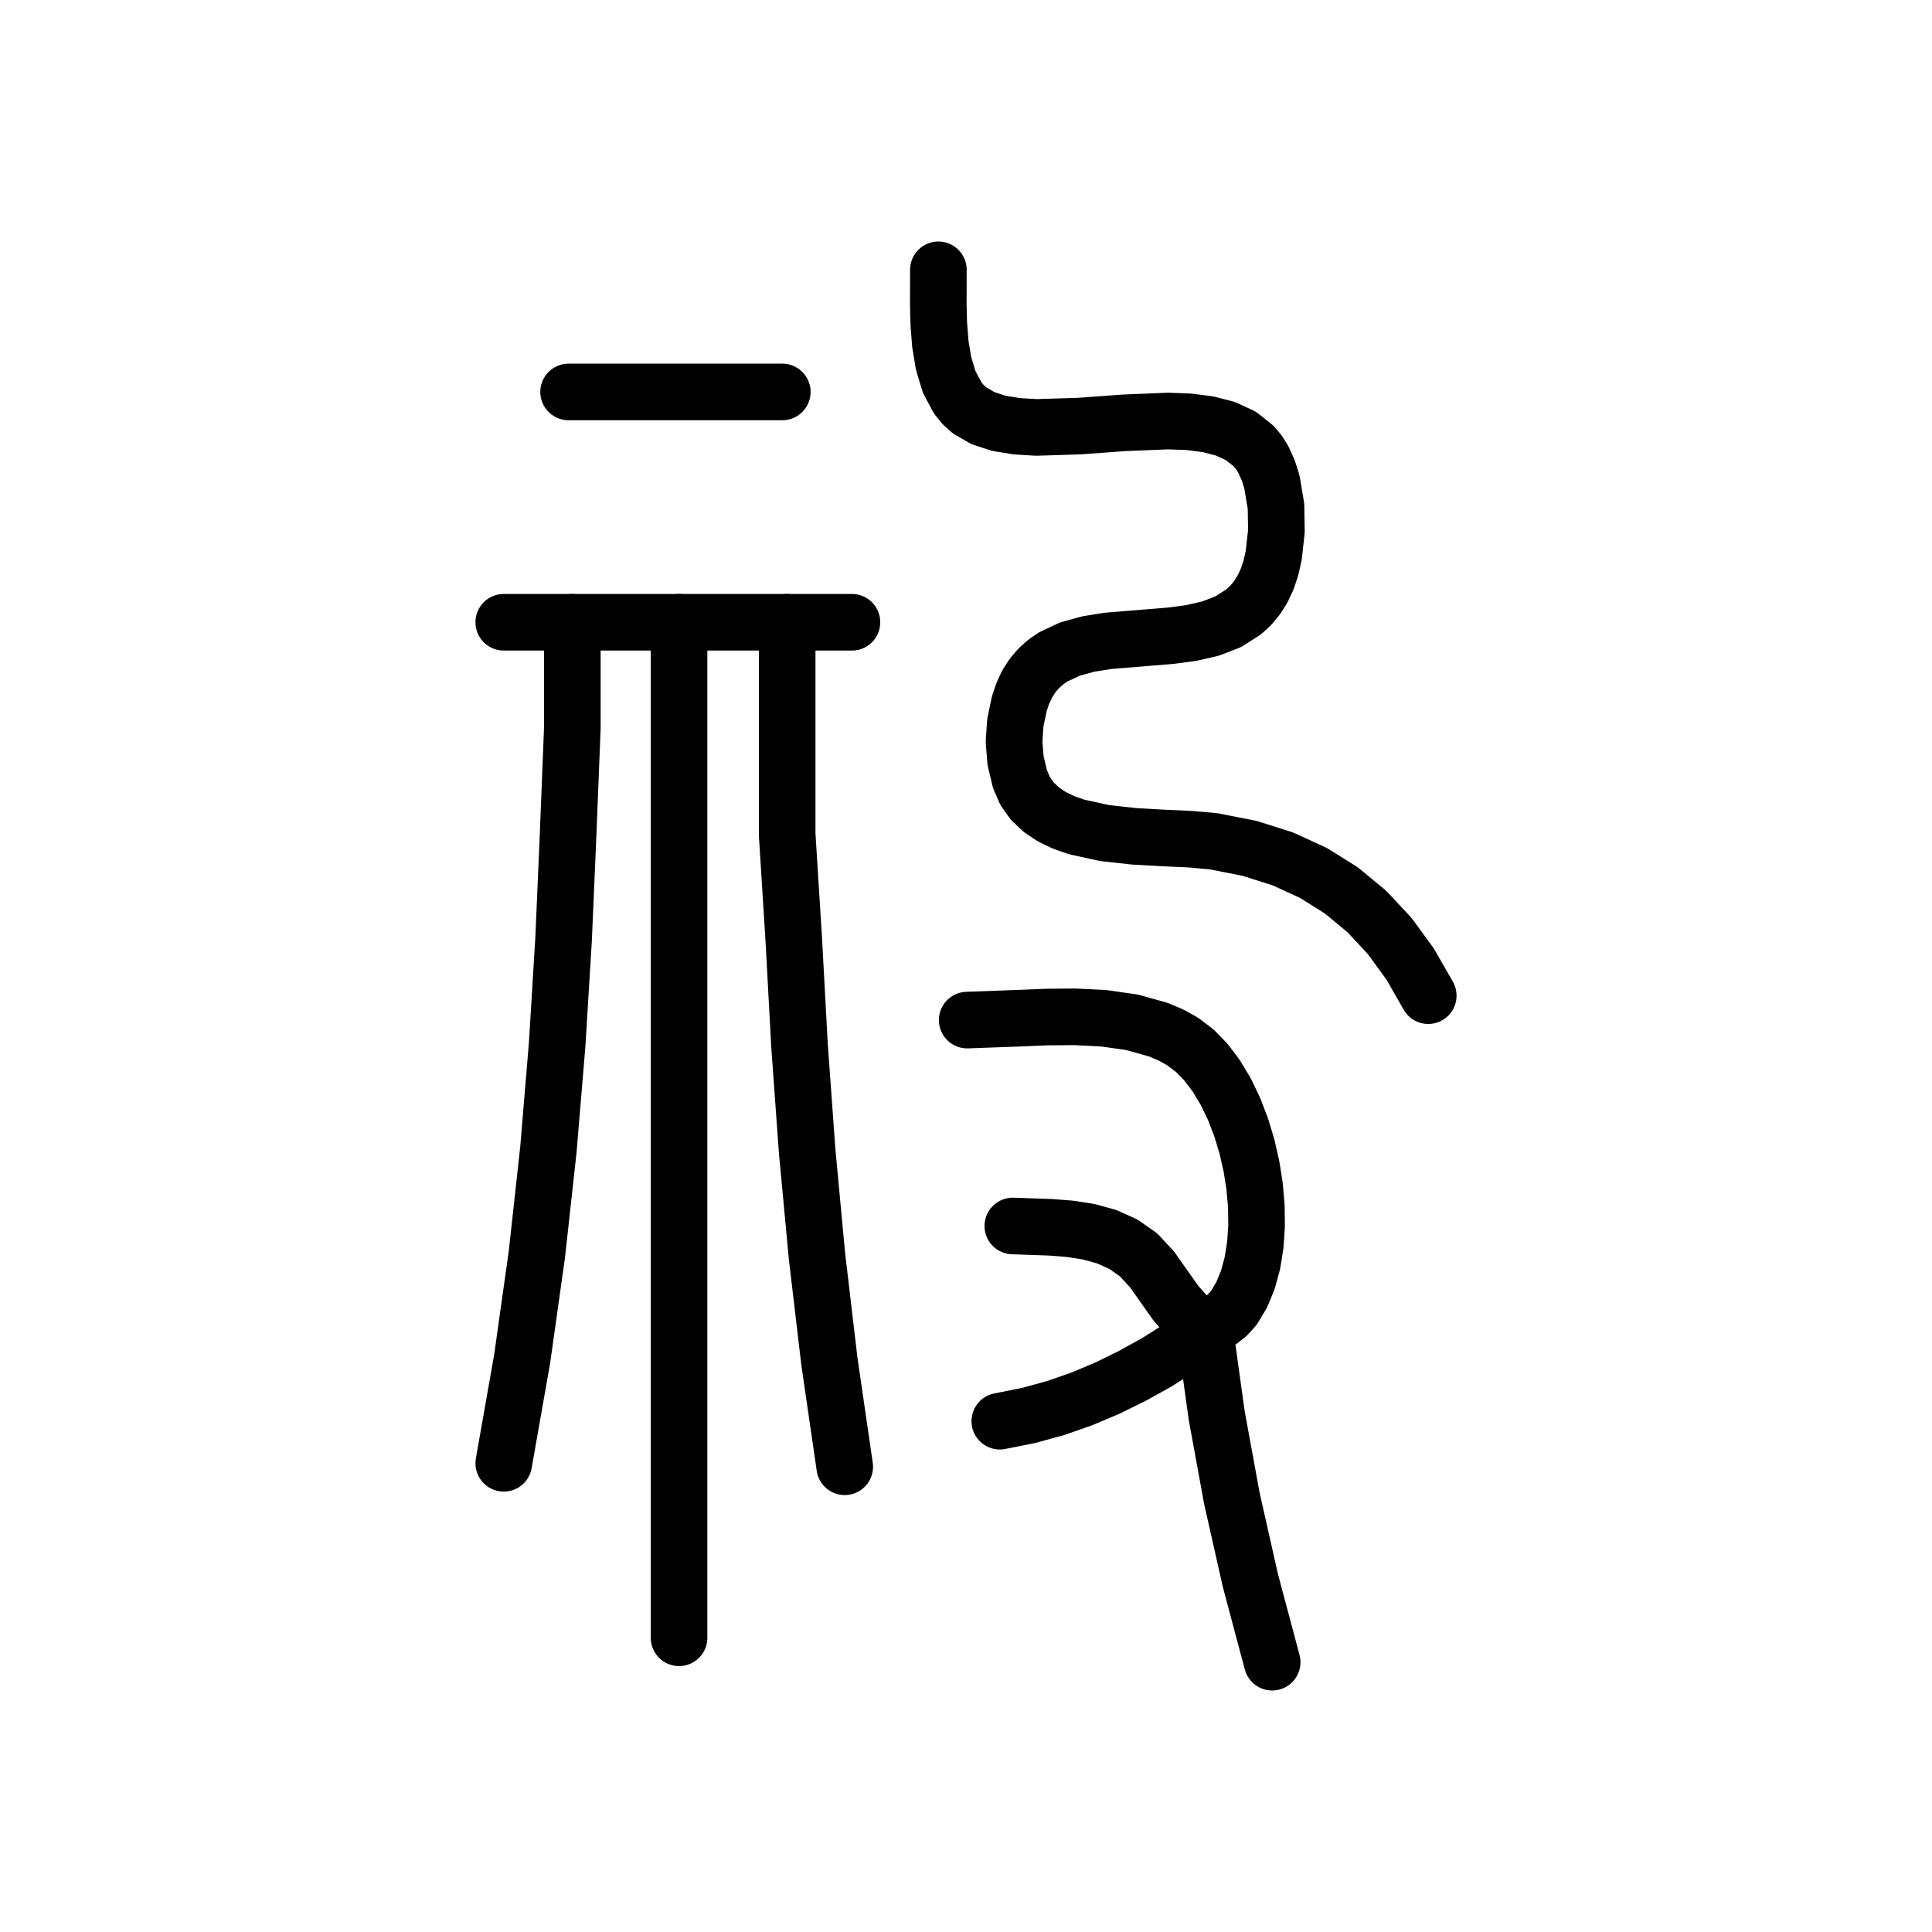
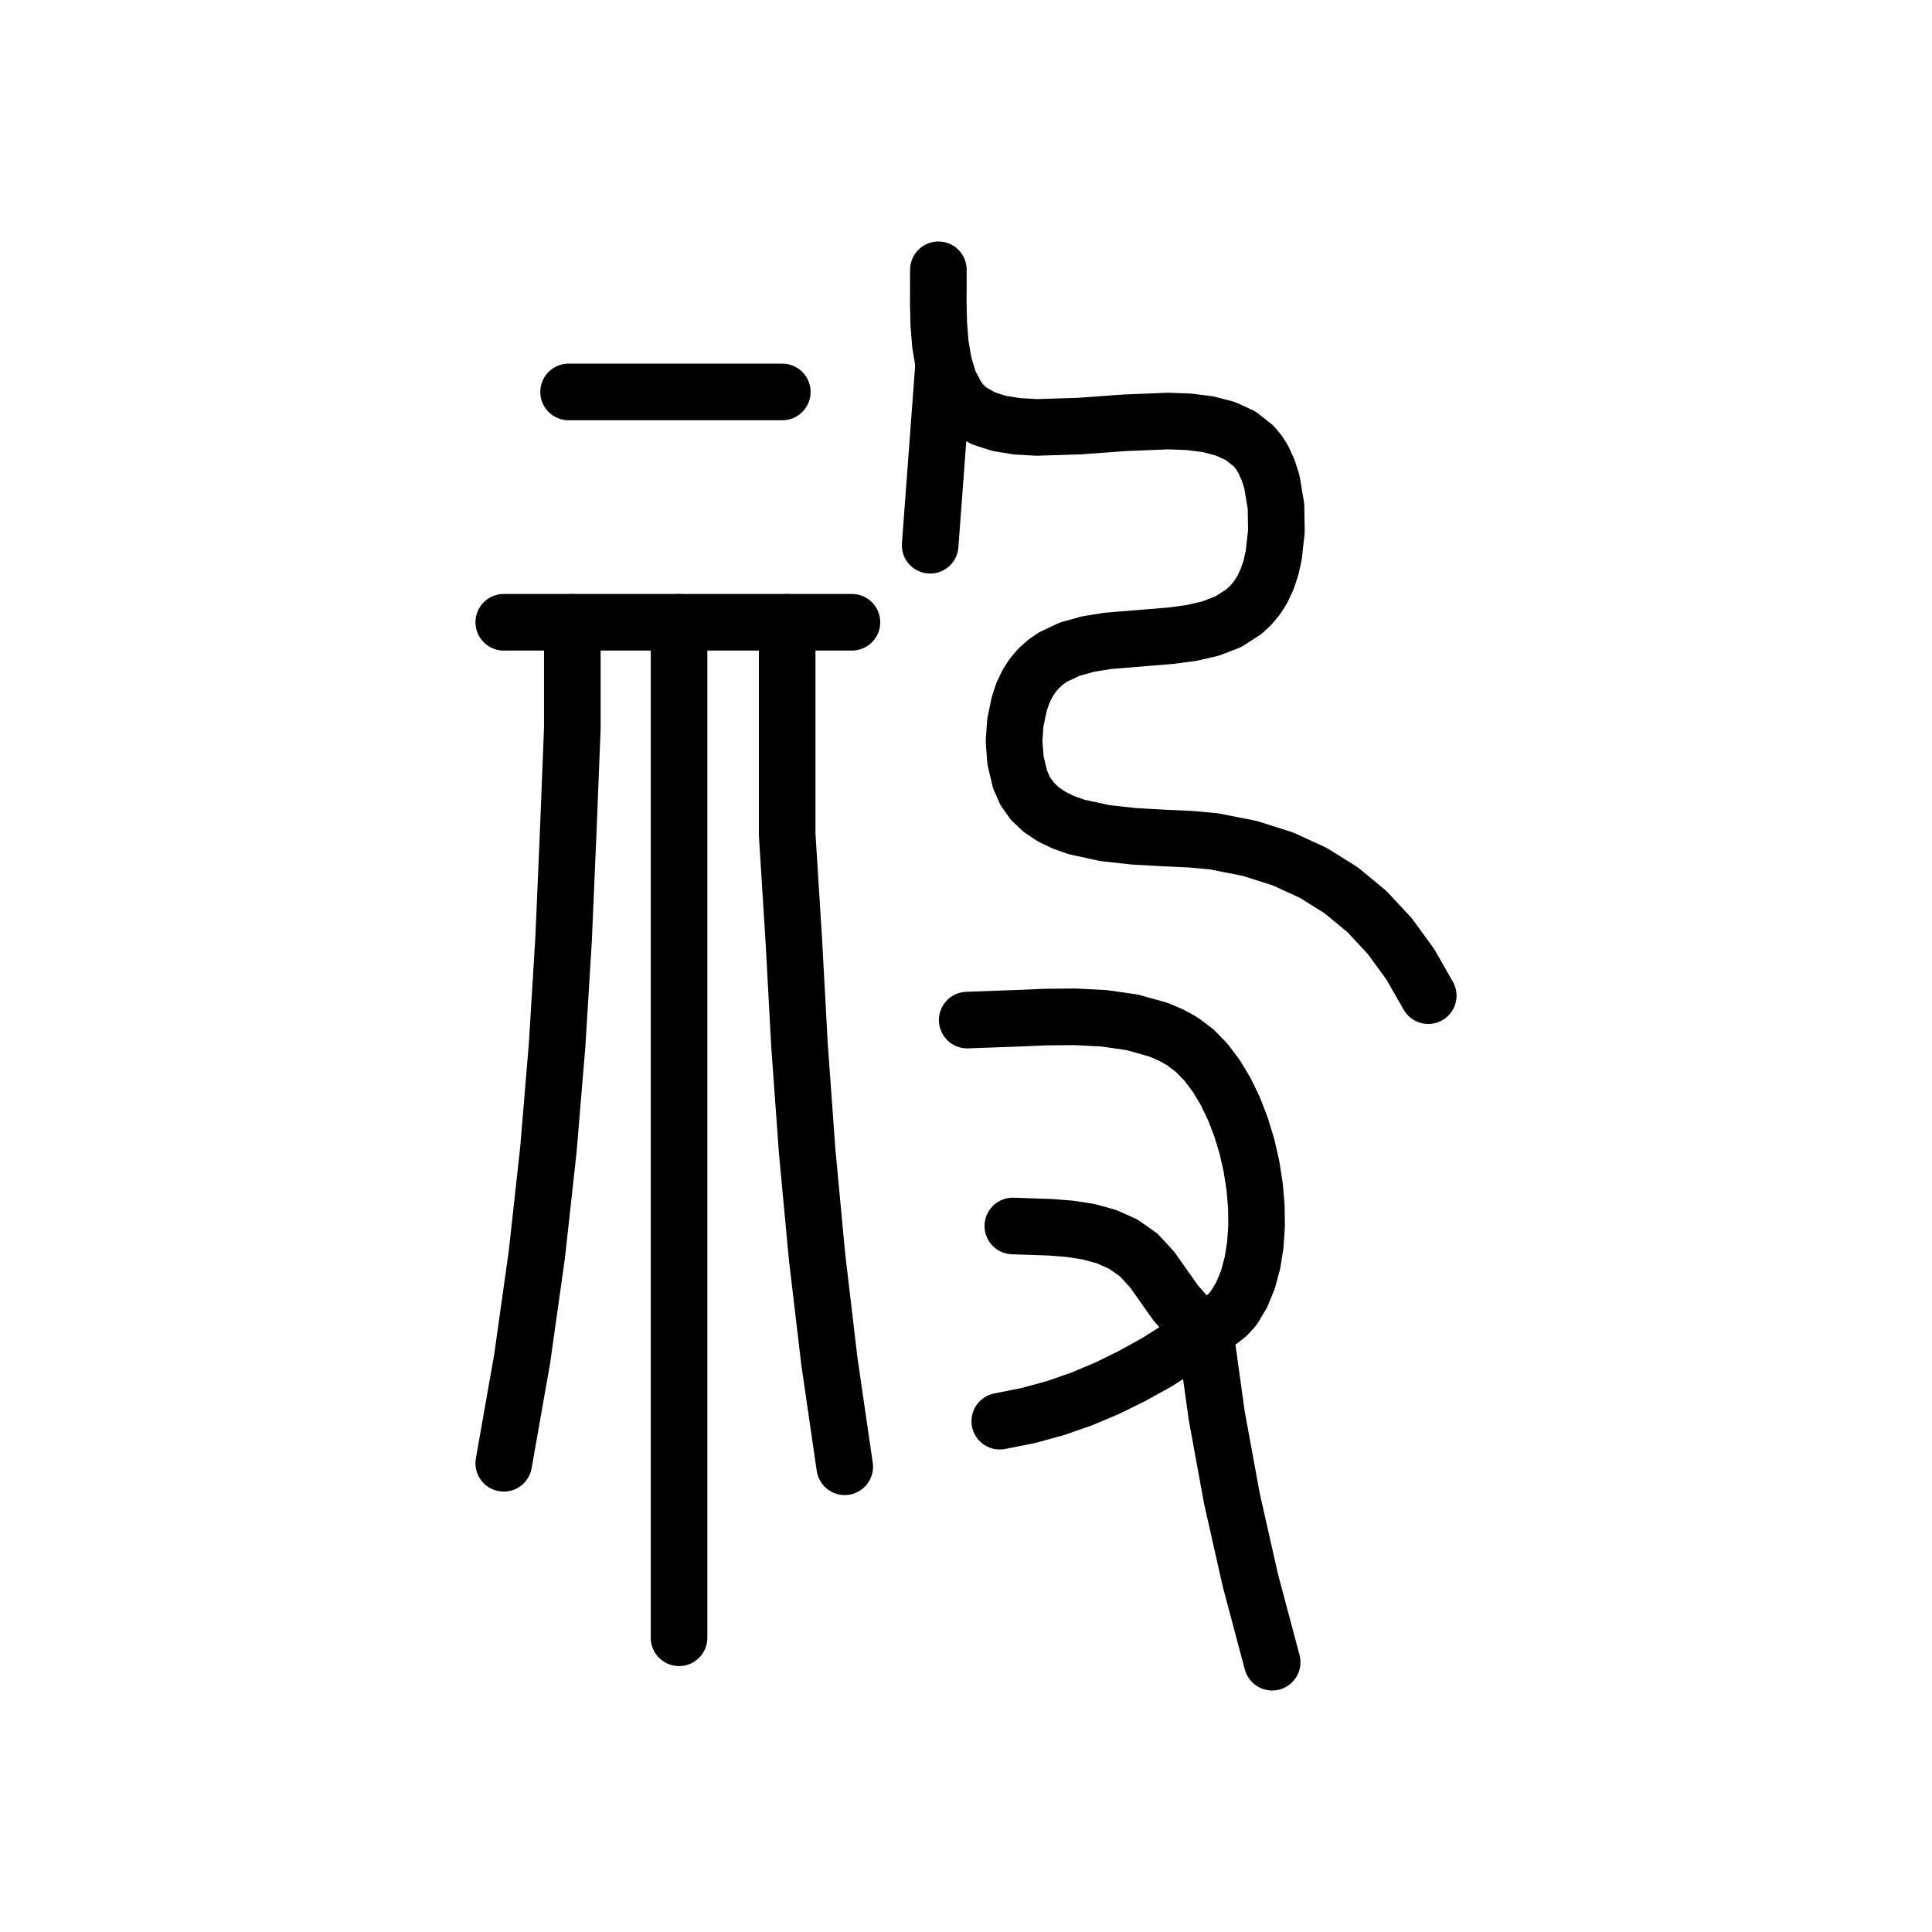
<svg xmlns="http://www.w3.org/2000/svg" viewBox="0 0 1024 1024" data-codepoint="U+3D8DA" data-advance="1024" data-schema="seal-centerline-1">
  <g transform="matrix(1 0 0 -1 0 832)" fill="none" stroke="#000" stroke-width="30" stroke-linecap="round" stroke-linejoin="round">
    <path id="stroke-1" d="M 303.344 502.188 L 303.344 446.071 L 301.125 390.062 L 298.711 334.165 L 295.302 278.382 L 290.661 222.714 L 284.555 167.164 L 276.746 111.735 L 267.0 56.428" />
    <path id="stroke-2" d="M 359.909 502.188 L 359.909 -36.053" />
    <path id="stroke-3" d="M 417.218 502.188 L 417.218 389.754 L 420.731 333.709 L 423.766 277.757 L 427.808 221.884 L 433.032 166.073 L 439.613 110.31 L 447.727 54.579" />
    <path id="stroke-4" d="M 638.636 126.714 L 629.721 133.912 L 623.133 141.429 L 610.653 159.129 L 603.484 166.879 L 595.35 172.585 L 586.44 176.573 L 576.941 179.171 L 567.041 180.706 L 556.929 181.505 L 536.818 182.203" />
    <path id="stroke-5" d="M 638.636 126.714 L 638.719 126.147 L 644.862 81.851 L 652.909 37.881 L 662.75 -5.742 L 674.273 -49.0" />
    <path id="stroke-6" d="M 638.636 126.714 L 646.819 132.04 L 650.618 135.064 L 653.881 138.681 L 658.127 145.736 L 661.433 153.789 L 663.83 162.676 L 665.349 172.234 L 666.023 182.302 L 665.882 192.716 L 664.958 203.314 L 663.282 213.933 L 660.886 224.41 L 657.801 234.584 L 654.06 244.29 L 649.692 253.368 L 644.73 261.654 L 639.205 268.985 L 633.148 275.199 L 626.592 280.133 L 620.474 283.496 L 613.963 286.252 L 599.985 290.16 L 585.103 292.289 L 569.759 293.069 L 554.396 292.933 L 539.46 292.31 L 512.636 291.331" />
    <path id="stroke-7" d="M 267.0 502.188 L 451.545 502.188" />
    <path id="stroke-8" d="M 301.364 624.264 L 414.637 624.264" />
    <path id="stroke-9" d="M 497.364 689.0 L 497.313 670.706 L 497.569 660.241 L 498.419 649.557 L 500.167 639.147 L 503.119 629.506 L 507.578 621.128 L 510.468 617.567 L 513.85 614.506 L 520.988 610.365 L 529.424 607.629 L 538.954 606.071 L 549.374 605.46 L 572.067 606.162 L 595.872 607.902 L 619.157 608.843 L 630.094 608.441 L 640.289 607.15 L 649.538 604.743 L 657.637 600.989 L 664.382 595.659 L 667.183 592.331 L 669.57 588.523 L 672.16 582.813 L 674.115 576.692 L 676.308 563.677 L 676.519 550.398 L 675.12 537.779 L 673.621 531.037 L 671.622 525.057 L 669.158 519.79 L 666.26 515.189 L 662.961 511.204 L 659.292 507.787 L 650.976 502.462 L 641.572 498.825 L 631.337 496.486 L 620.531 495.056 L 609.411 494.147 L 587.268 492.334 L 576.761 490.651 L 566.975 487.933 L 558.169 483.79 L 554.214 481.062 L 550.601 477.832 L 547.363 474.051 L 544.531 469.671 L 542.138 464.643 L 540.216 458.918 L 538.142 448.936 L 537.46 438.952 L 538.252 428.986 L 540.599 419.063 L 543.351 412.73 L 547.172 407.347 L 551.937 402.833 L 557.522 399.107 L 563.803 396.086 L 570.655 393.689 L 585.575 390.443 L 601.288 388.713 L 616.798 387.849 L 631.111 387.197 L 643.233 386.104 L 662.287 382.358 L 679.9 376.777 L 696.102 369.353 L 710.924 360.077 L 724.394 348.94 L 736.544 335.934 L 747.403 321.049 L 757.0 304.278" />
    <path id="stroke-10" d="M 638.835 126.23 L 613.044 109.899 L 600.072 102.714 L 586.878 96.24 L 573.364 90.542 L 559.43 85.683 L 544.977 81.727 L 529.908 78.739" />
+     <path id="stroke-11" d="M 500.167 639.147 L 493.0 543.0" />
  </g>
</svg>
